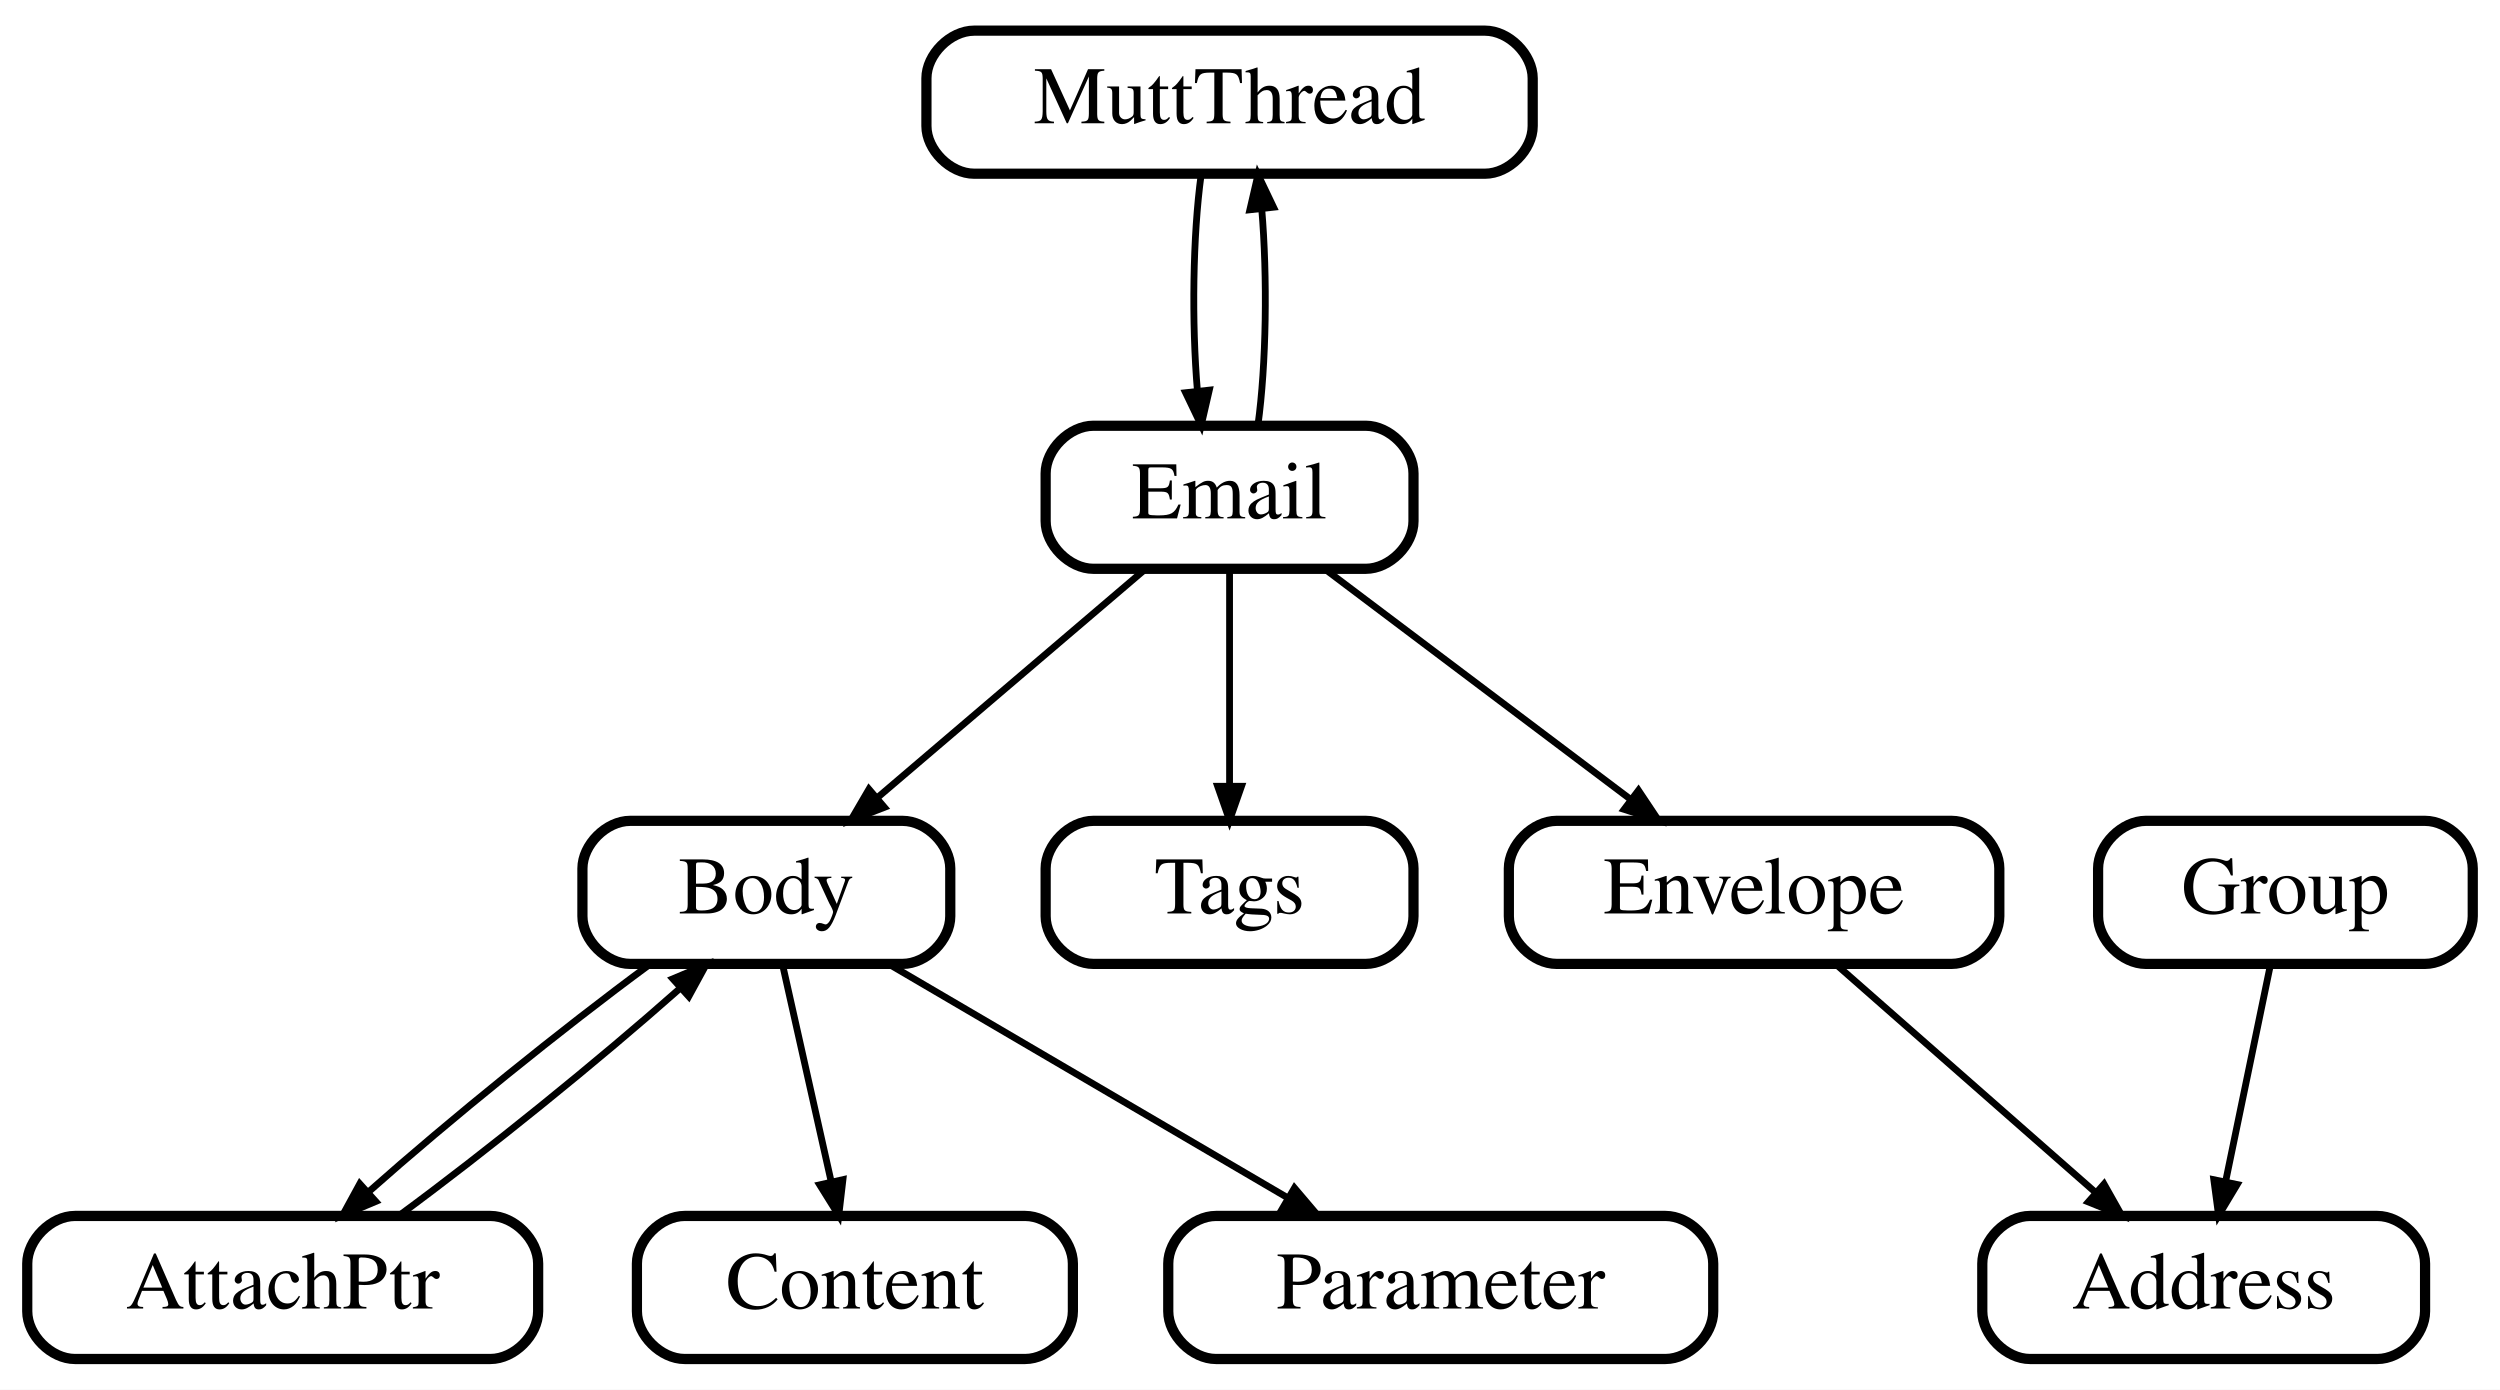
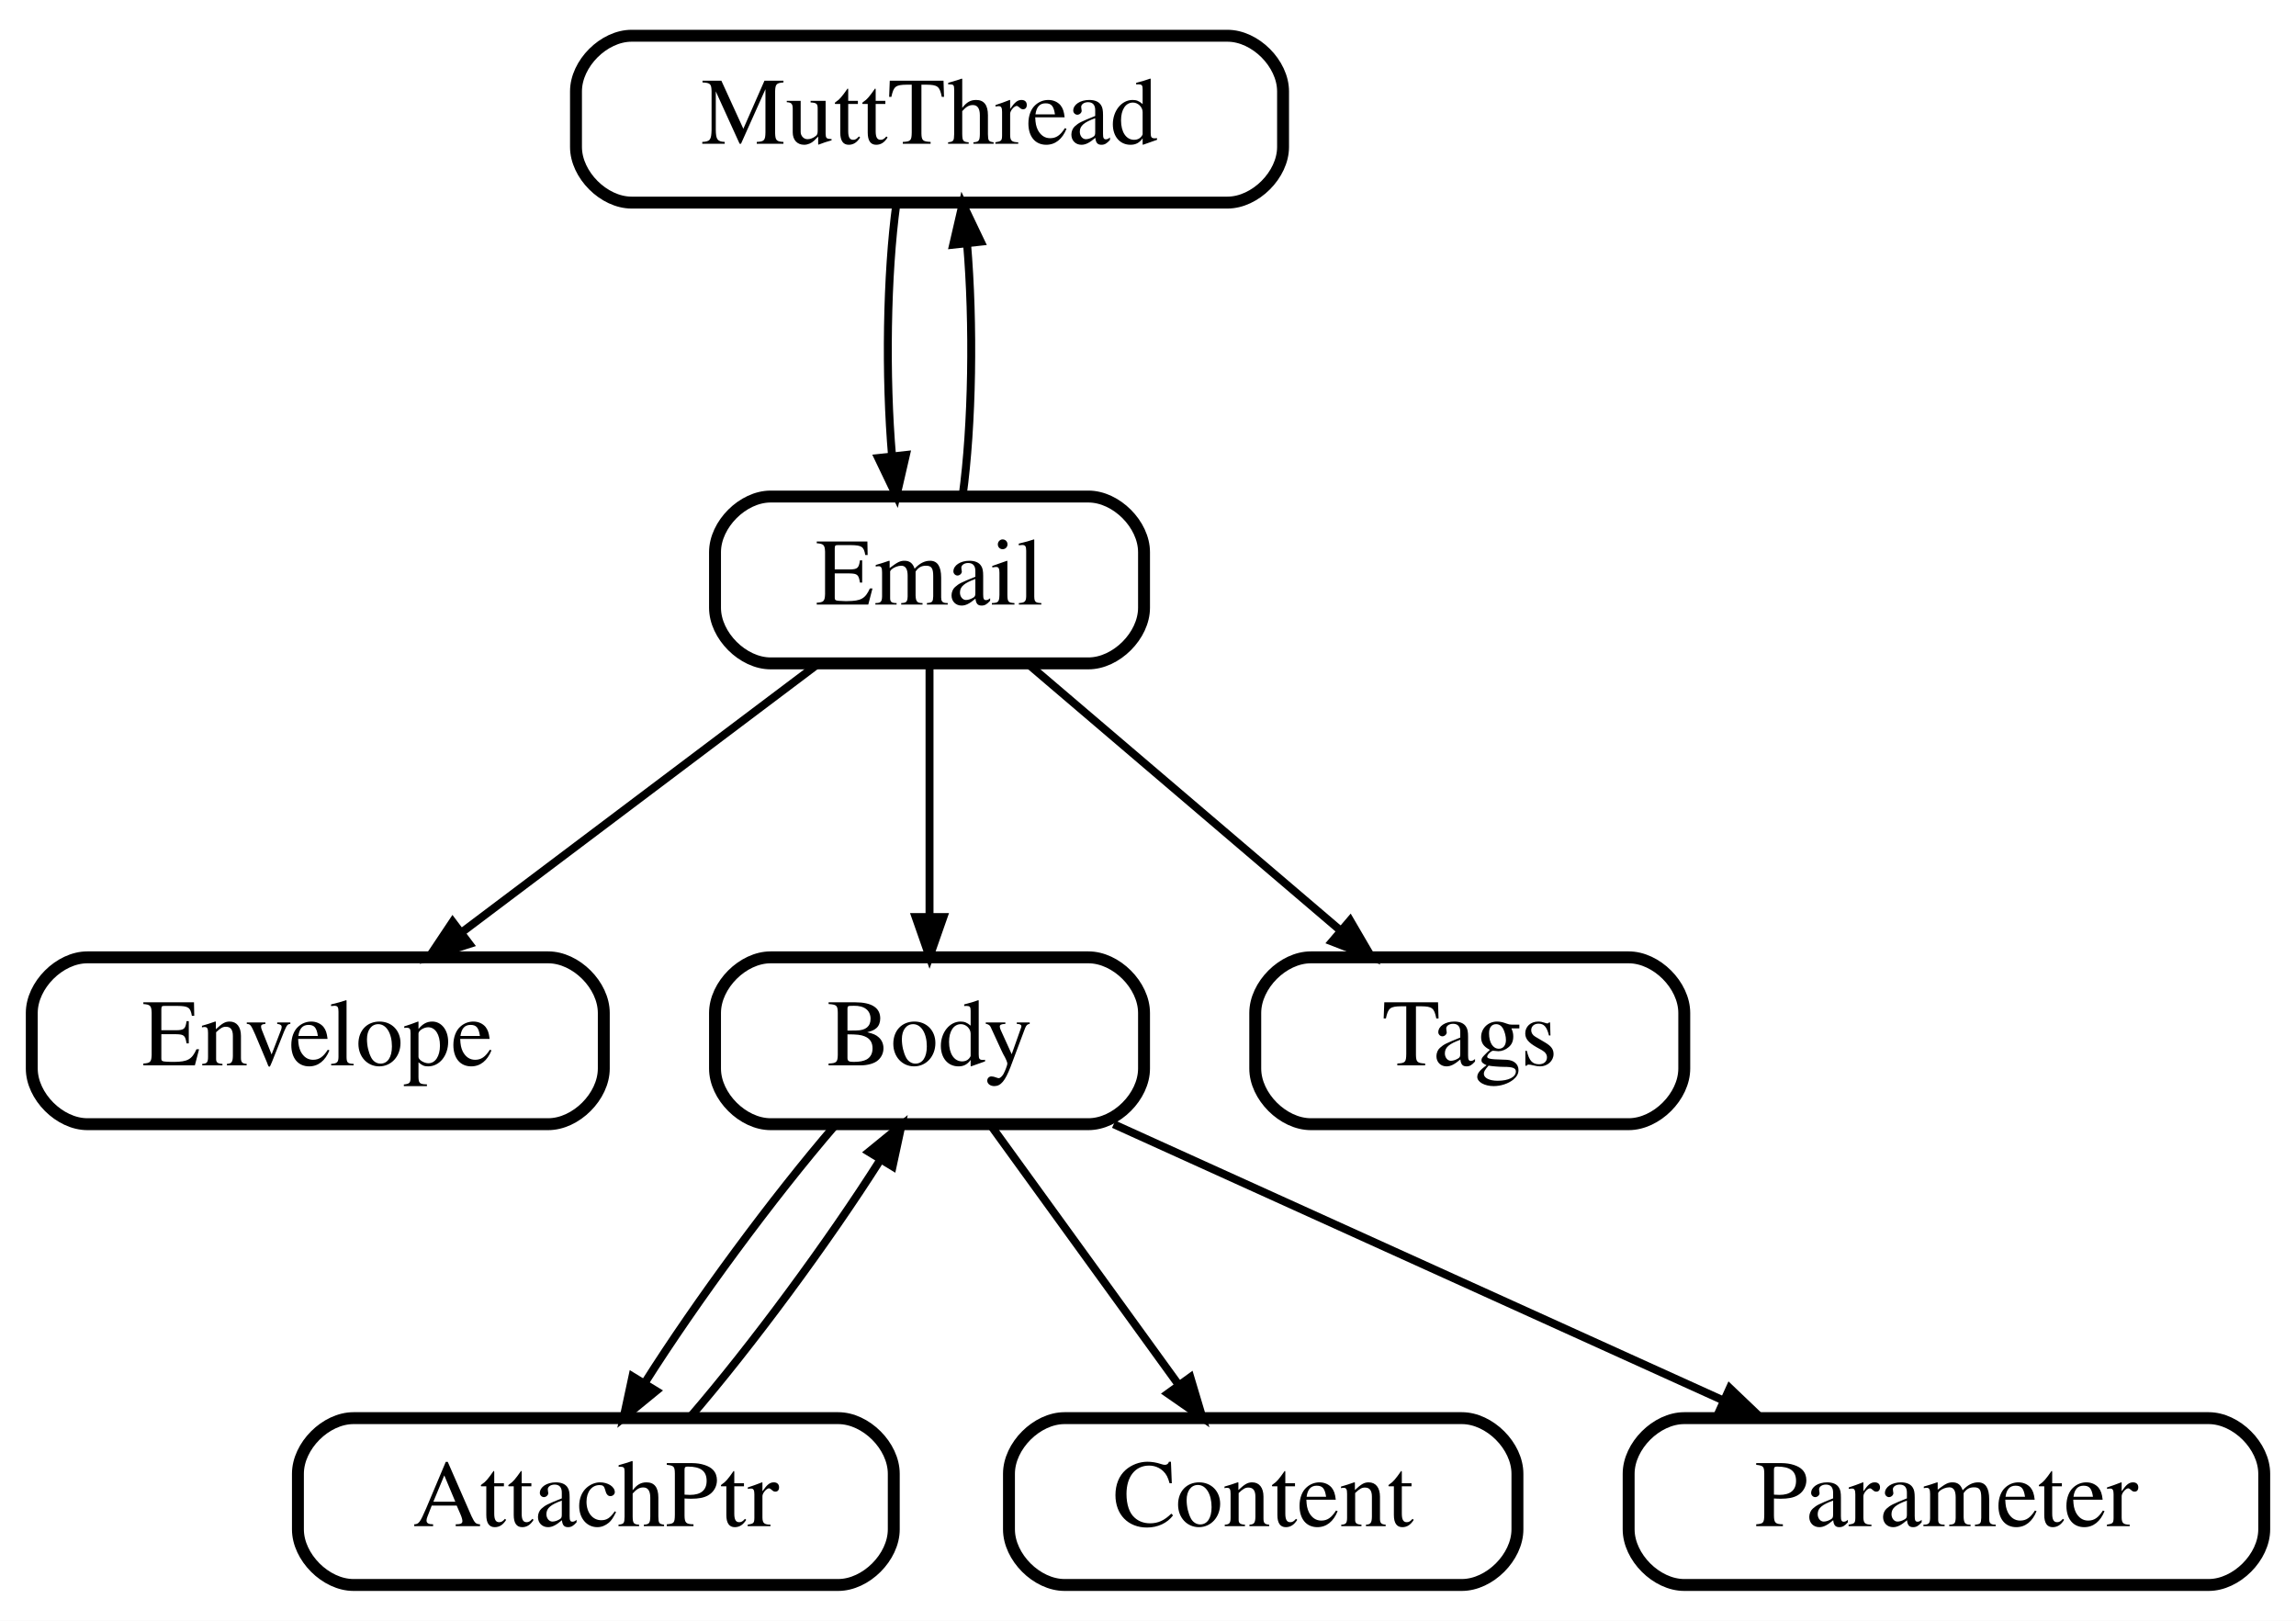
- <svg xmlns="http://www.w3.org/2000/svg" width="367pt" height="204pt" viewBox="0.00 0.00 367.00 204.00">
+ <svg xmlns="http://www.w3.org/2000/svg" width="289pt" height="204pt" viewBox="0.00 0.00 289.00 204.00">
  <g id="graph0" class="graph" transform="scale(1 1) rotate(0) translate(4 200)">
-     <polygon fill="#ffffff" stroke="transparent" points="-4,4 -4,-200 363,-200 363,4 -4,4" />
+     <polygon fill="#ffffff" stroke="transparent" points="-4,4 -4,-200 285,-200 285,4 -4,4" />
    <g id="node1" class="node">
-       <path fill="none" stroke="#000000" stroke-width="1.5" d="M139,-174.5C139,-174.5 214,-174.5 214,-174.5 217.5,-174.5 221,-178 221,-181.5 221,-181.5 221,-188.5 221,-188.5 221,-192 217.5,-195.5 214,-195.5 214,-195.5 139,-195.5 139,-195.5 135.5,-195.5 132,-192 132,-188.5 132,-188.5 132,-181.5 132,-181.5 132,-178 135.5,-174.5 139,-174.5" />
-       <text text-anchor="middle" x="176.5" y="-181.9" font-family="Times,serif" font-size="12.00" fill="#000000">MuttThread</text>
+       <path fill="none" stroke="#000000" stroke-width="1.5" d="M75.5,-174.5C75.5,-174.5 150.5,-174.5 150.5,-174.5 154,-174.5 157.5,-178 157.5,-181.5 157.5,-181.5 157.5,-188.5 157.5,-188.5 157.5,-192 154,-195.5 150.5,-195.5 150.5,-195.5 75.5,-195.5 75.5,-195.5 72,-195.5 68.5,-192 68.5,-188.5 68.5,-188.5 68.5,-181.5 68.5,-181.5 68.5,-178 72,-174.5 75.5,-174.5" />
+       <text text-anchor="middle" x="113" y="-181.9" font-family="Times,serif" font-size="12.00" fill="#000000">MuttThread</text>
+     </g>
+     <g id="node6" class="node">
+       <path fill="none" stroke="#000000" stroke-width="1.5" d="M93,-116.5C93,-116.5 133,-116.5 133,-116.5 136.5,-116.5 140,-120 140,-123.5 140,-123.5 140,-130.5 140,-130.5 140,-134 136.5,-137.5 133,-137.5 133,-137.5 93,-137.5 93,-137.5 89.5,-137.5 86,-134 86,-130.5 86,-130.5 86,-123.5 86,-123.5 86,-120 89.5,-116.5 93,-116.5" />
+       <text text-anchor="middle" x="113" y="-123.9" font-family="Times,serif" font-size="12.00" fill="#000000">Email</text>
+     </g>
+     <g id="edge9" class="edge">
+       <path fill="none" stroke="#000000" d="M108.828,-174.362C107.601,-165.45 107.422,-152.609 108.288,-142.545" />
+       <polygon fill="#000000" stroke="#000000" points="110.028,-142.732 108.837,-137.571 106.549,-142.349 110.028,-142.732" />
+     </g>
+     <g id="node2" class="node">
+       <path fill="none" stroke="#000000" stroke-width="1.5" d="M7,-58.5C7,-58.5 65,-58.5 65,-58.5 68.5,-58.5 72,-62 72,-65.5 72,-65.5 72,-72.5 72,-72.5 72,-76 68.5,-79.5 65,-79.5 65,-79.5 7,-79.5 7,-79.5 3.5,-79.5 0,-76 0,-72.5 0,-72.5 0,-65.5 0,-65.5 0,-62 3.5,-58.5 7,-58.5" />
+       <text text-anchor="middle" x="36" y="-65.9" font-family="Times,serif" font-size="12.00" fill="#000000">Envelope</text>
+     </g>
+     <g id="node3" class="node">
+       <path fill="none" stroke="#000000" stroke-width="1.5" d="M130,-.5C130,-.5 180,-.5 180,-.5 183.5,-.5 187,-4 187,-7.5 187,-7.5 187,-14.5 187,-14.5 187,-18 183.5,-21.5 180,-21.5 180,-21.5 130,-21.5 130,-21.5 126.5,-21.5 123,-18 123,-14.5 123,-14.5 123,-7.5 123,-7.5 123,-4 126.5,-.5 130,-.5" />
+       <text text-anchor="middle" x="155" y="-7.9" font-family="Times,serif" font-size="12.00" fill="#000000">Content</text>
+     </g>
+     <g id="node4" class="node">
+       <path fill="none" stroke="#000000" stroke-width="1.5" d="M40.5,-.5C40.5,-.5 101.5,-.5 101.5,-.5 105,-.5 108.5,-4 108.5,-7.5 108.5,-7.5 108.5,-14.5 108.5,-14.5 108.5,-18 105,-21.5 101.5,-21.5 101.5,-21.5 40.5,-21.5 40.5,-21.5 37,-21.5 33.5,-18 33.5,-14.5 33.5,-14.5 33.5,-7.5 33.5,-7.5 33.5,-4 37,-.5 40.5,-.5" />
+       <text text-anchor="middle" x="71" y="-7.9" font-family="Times,serif" font-size="12.00" fill="#000000">AttachPtr</text>
+     </g>
+     <g id="node5" class="node">
+       <path fill="none" stroke="#000000" stroke-width="1.5" d="M93,-58.5C93,-58.5 133,-58.5 133,-58.5 136.5,-58.5 140,-62 140,-65.5 140,-65.5 140,-72.5 140,-72.5 140,-76 136.5,-79.5 133,-79.5 133,-79.5 93,-79.5 93,-79.5 89.5,-79.5 86,-76 86,-72.5 86,-72.5 86,-65.5 86,-65.5 86,-62 89.5,-58.5 93,-58.5" />
+       <text text-anchor="middle" x="113" y="-65.9" font-family="Times,serif" font-size="12.00" fill="#000000">Body</text>
+     </g>
+     <g id="edge1" class="edge">
+       <path fill="none" stroke="#000000" d="M82.817,-21.571C90.629,-30.626 100.319,-43.773 106.757,-53.931" />
+       <polygon fill="#000000" stroke="#000000" points="105.366,-55.01 109.469,-58.362 108.352,-53.184 105.366,-55.01" />
+     </g>
+     <g id="edge3" class="edge">
+       <path fill="none" stroke="#000000" d="M120.703,-58.362C127.334,-49.205 136.97,-35.899 144.34,-25.72" />
+       <polygon fill="#000000" stroke="#000000" points="145.83,-26.647 147.345,-21.571 142.995,-24.594 145.83,-26.647" />
+     </g>
+     <g id="edge2" class="edge">
+       <path fill="none" stroke="#000000" d="M101.124,-58.362C93.304,-49.287 83.617,-36.136 77.195,-25.994" />
+       <polygon fill="#000000" stroke="#000000" points="78.592,-24.925 74.492,-21.571 75.606,-26.75 78.592,-24.925" />
    </g>
    <g id="node7" class="node">
-       <path fill="none" stroke="#000000" stroke-width="1.5" d="M156.5,-116.5C156.5,-116.5 196.5,-116.5 196.5,-116.5 200,-116.5 203.5,-120 203.5,-123.5 203.5,-123.5 203.5,-130.5 203.5,-130.5 203.5,-134 200,-137.5 196.5,-137.5 196.5,-137.5 156.5,-137.5 156.5,-137.5 153,-137.5 149.5,-134 149.5,-130.5 149.5,-130.5 149.5,-123.5 149.5,-123.5 149.5,-120 153,-116.5 156.5,-116.5" />
-       <text text-anchor="middle" x="176.5" y="-123.9" font-family="Times,serif" font-size="12.00" fill="#000000">Email</text>
+       <path fill="none" stroke="#000000" stroke-width="1.5" d="M208,-.5C208,-.5 274,-.5 274,-.5 277.5,-.5 281,-4 281,-7.5 281,-7.5 281,-14.5 281,-14.5 281,-18 277.5,-21.5 274,-21.5 274,-21.5 208,-21.5 208,-21.5 204.5,-21.5 201,-18 201,-14.5 201,-14.5 201,-7.5 201,-7.5 201,-4 204.5,-.5 208,-.5" />
+       <text text-anchor="middle" x="241" y="-7.9" font-family="Times,serif" font-size="12.00" fill="#000000">Parameter</text>
    </g>
-     <g id="edge11" class="edge">
-       <path fill="none" stroke="#000000" d="M172.328,-174.362C171.101,-165.45 170.922,-152.609 171.788,-142.545" />
-       <polygon fill="#000000" stroke="#000000" points="173.528,-142.732 172.337,-137.571 170.049,-142.349 173.528,-142.732" />
+     <g id="edge4" class="edge">
+       <path fill="none" stroke="#000000" d="M136.18,-58.497C157.703,-48.744 189.796,-34.202 212.797,-23.779" />
+       <polygon fill="#000000" stroke="#000000" points="213.728,-25.279 217.56,-21.621 212.284,-22.091 213.728,-25.279" />
    </g>
-     <g id="node2" class="node">
-       <path fill="none" stroke="#000000" stroke-width="1.5" d="M224.5,-58.5C224.5,-58.5 282.5,-58.5 282.5,-58.5 286,-58.5 289.5,-62 289.5,-65.5 289.5,-65.5 289.5,-72.5 289.5,-72.5 289.5,-76 286,-79.5 282.5,-79.5 282.5,-79.5 224.5,-79.5 224.5,-79.5 221,-79.5 217.5,-76 217.5,-72.5 217.5,-72.5 217.5,-65.5 217.5,-65.5 217.5,-62 221,-58.5 224.5,-58.5" />
-       <text text-anchor="middle" x="253.5" y="-65.9" font-family="Times,serif" font-size="12.00" fill="#000000">Envelope</text>
-     </g>
-     <g id="node3" class="node">
-       <path fill="none" stroke="#000000" stroke-width="1.5" d="M294,-.5C294,-.5 345,-.5 345,-.5 348.5,-.5 352,-4 352,-7.5 352,-7.5 352,-14.5 352,-14.5 352,-18 348.5,-21.5 345,-21.5 345,-21.5 294,-21.5 294,-21.5 290.5,-21.5 287,-18 287,-14.5 287,-14.5 287,-7.5 287,-7.5 287,-4 290.5,-.5 294,-.5" />
-       <text text-anchor="middle" x="319.5" y="-7.9" font-family="Times,serif" font-size="12.00" fill="#000000">Address</text>
+     <g id="edge8" class="edge">
+       <path fill="none" stroke="#000000" d="M117.163,-137.571C118.395,-146.462 118.58,-159.301 117.718,-169.379" />
+       <polygon fill="#000000" stroke="#000000" points="115.977,-169.201 117.172,-174.362 119.456,-169.582 115.977,-169.201" />
    </g>
    <g id="edge6" class="edge">
-       <path fill="none" stroke="#000000" d="M265.605,-58.362C276.305,-48.96 291.981,-35.183 303.672,-24.909" />
-       <polygon fill="#000000" stroke="#000000" points="304.871,-26.186 307.471,-21.571 302.56,-23.557 304.871,-26.186" />
+       <path fill="none" stroke="#000000" d="M98.877,-116.362C86.286,-106.878 67.787,-92.943 54.111,-82.642" />
+       <polygon fill="#000000" stroke="#000000" points="55.08,-81.181 50.033,-79.571 52.974,-83.977 55.08,-81.181" />
    </g>
-     <g id="node4" class="node">
-       <path fill="none" stroke="#000000" stroke-width="1.5" d="M96.5,-.5C96.5,-.5 146.5,-.5 146.5,-.5 150,-.5 153.5,-4 153.5,-7.5 153.5,-7.5 153.5,-14.5 153.5,-14.5 153.5,-18 150,-21.5 146.5,-21.5 146.5,-21.5 96.5,-21.5 96.5,-21.5 93,-21.5 89.5,-18 89.5,-14.5 89.5,-14.5 89.5,-7.5 89.5,-7.5 89.5,-4 93,-.5 96.5,-.5" />
-       <text text-anchor="middle" x="121.5" y="-7.9" font-family="Times,serif" font-size="12.00" fill="#000000">Content</text>
-     </g>
-     <g id="node5" class="node">
-       <path fill="none" stroke="#000000" stroke-width="1.5" d="M7,-.5C7,-.5 68,-.5 68,-.5 71.5,-.5 75,-4 75,-7.5 75,-7.5 75,-14.5 75,-14.5 75,-18 71.5,-21.5 68,-21.5 68,-21.5 7,-21.5 7,-21.5 3.5,-21.5 0,-18 0,-14.5 0,-14.5 0,-7.5 0,-7.5 0,-4 3.5,-.5 7,-.5" />
-       <text text-anchor="middle" x="37.5" y="-7.9" font-family="Times,serif" font-size="12.00" fill="#000000">AttachPtr</text>
-     </g>
-     <g id="node6" class="node">
-       <path fill="none" stroke="#000000" stroke-width="1.5" d="M88.5,-58.5C88.5,-58.5 128.5,-58.5 128.5,-58.5 132,-58.5 135.5,-62 135.5,-65.5 135.5,-65.5 135.5,-72.5 135.5,-72.5 135.5,-76 132,-79.5 128.5,-79.5 128.5,-79.5 88.5,-79.5 88.5,-79.5 85,-79.5 81.5,-76 81.5,-72.5 81.5,-72.5 81.5,-65.5 81.5,-65.5 81.5,-62 85,-58.5 88.5,-58.5" />
-       <text text-anchor="middle" x="108.5" y="-65.9" font-family="Times,serif" font-size="12.00" fill="#000000">Body</text>
-     </g>
-     <g id="edge1" class="edge">
-       <path fill="none" stroke="#000000" d="M54.603,-21.571C67.275,-30.87 84.087,-44.487 95.646,-54.748" />
-       <polygon fill="#000000" stroke="#000000" points="94.766,-56.31 99.65,-58.362 97.111,-53.712 94.766,-56.31" />
-     </g>
-     <g id="edge3" class="edge">
-       <path fill="none" stroke="#000000" d="M110.884,-58.362C112.882,-49.45 115.76,-36.609 118.016,-26.545" />
-       <polygon fill="#000000" stroke="#000000" points="119.745,-26.832 119.131,-21.571 116.329,-26.067 119.745,-26.832" />
-     </g>
-     <g id="edge2" class="edge">
-       <path fill="none" stroke="#000000" d="M91.305,-58.362C78.613,-49.041 61.803,-35.422 50.27,-25.178" />
-       <polygon fill="#000000" stroke="#000000" points="51.16,-23.624 46.277,-21.571 48.814,-26.221 51.16,-23.624" />
+     <g id="edge5" class="edge">
+       <path fill="none" stroke="#000000" d="M113,-116.362C113,-107.532 113,-94.844 113,-84.822" />
+       <polygon fill="#000000" stroke="#000000" points="114.75,-84.571 113,-79.571 111.25,-84.571 114.75,-84.571" />
    </g>
    <g id="node8" class="node">
-       <path fill="none" stroke="#000000" stroke-width="1.5" d="M174.5,-.5C174.5,-.5 240.5,-.5 240.5,-.5 244,-.5 247.5,-4 247.5,-7.5 247.5,-7.5 247.5,-14.5 247.5,-14.5 247.5,-18 244,-21.5 240.5,-21.5 240.5,-21.5 174.5,-21.5 174.5,-21.5 171,-21.5 167.5,-18 167.5,-14.5 167.5,-14.5 167.5,-7.5 167.5,-7.5 167.5,-4 171,-.5 174.5,-.5" />
-       <text text-anchor="middle" x="207.5" y="-7.9" font-family="Times,serif" font-size="12.00" fill="#000000">Parameter</text>
-     </g>
-     <g id="edge4" class="edge">
-       <path fill="none" stroke="#000000" d="M126.658,-58.362C143.125,-48.714 167.454,-34.461 185.119,-24.112" />
-       <polygon fill="#000000" stroke="#000000" points="186.028,-25.608 189.457,-21.571 184.258,-22.588 186.028,-25.608" />
-     </g>
-     <g id="edge10" class="edge">
-       <path fill="none" stroke="#000000" d="M180.663,-137.571C181.895,-146.462 182.08,-159.301 181.218,-169.379" />
-       <polygon fill="#000000" stroke="#000000" points="179.477,-169.201 180.672,-174.362 182.956,-169.582 179.477,-169.201" />
-     </g>
-     <g id="edge8" class="edge">
-       <path fill="none" stroke="#000000" d="M190.623,-116.362C203.214,-106.878 221.714,-92.943 235.389,-82.642" />
-       <polygon fill="#000000" stroke="#000000" points="236.526,-83.977 239.466,-79.571 234.42,-81.181 236.526,-83.977" />
+       <path fill="none" stroke="#000000" stroke-width="1.5" d="M161,-58.5C161,-58.5 201,-58.5 201,-58.5 204.5,-58.5 208,-62 208,-65.5 208,-65.5 208,-72.5 208,-72.5 208,-76 204.5,-79.5 201,-79.5 201,-79.5 161,-79.5 161,-79.5 157.5,-79.5 154,-76 154,-72.5 154,-72.5 154,-65.5 154,-65.5 154,-62 157.5,-58.5 161,-58.5" />
+       <text text-anchor="middle" x="181" y="-65.9" font-family="Times,serif" font-size="12.00" fill="#000000">Tags</text>
    </g>
    <g id="edge7" class="edge">
-       <path fill="none" stroke="#000000" d="M164.028,-116.362C153.005,-106.96 136.852,-93.183 124.807,-82.909" />
-       <polygon fill="#000000" stroke="#000000" points="125.833,-81.484 120.893,-79.571 123.562,-84.147 125.833,-81.484" />
-     </g>
-     <g id="node9" class="node">
-       <path fill="none" stroke="#000000" stroke-width="1.5" d="M156.5,-58.5C156.5,-58.5 196.5,-58.5 196.5,-58.5 200,-58.5 203.5,-62 203.5,-65.5 203.5,-65.5 203.5,-72.5 203.5,-72.5 203.5,-76 200,-79.5 196.5,-79.5 196.5,-79.5 156.5,-79.5 156.5,-79.5 153,-79.5 149.5,-76 149.5,-72.5 149.5,-72.5 149.5,-65.5 149.5,-65.5 149.5,-62 153,-58.5 156.5,-58.5" />
-       <text text-anchor="middle" x="176.5" y="-65.9" font-family="Times,serif" font-size="12.00" fill="#000000">Tags</text>
-     </g>
-     <g id="edge9" class="edge">
-       <path fill="none" stroke="#000000" d="M176.5,-116.362C176.5,-107.532 176.5,-94.844 176.5,-84.822" />
-       <polygon fill="#000000" stroke="#000000" points="178.25,-84.571 176.5,-79.571 174.75,-84.571 178.25,-84.571" />
-     </g>
-     <g id="node10" class="node">
-       <path fill="none" stroke="#000000" stroke-width="1.5" d="M311,-58.5C311,-58.5 352,-58.5 352,-58.5 355.5,-58.5 359,-62 359,-65.5 359,-65.5 359,-72.5 359,-72.5 359,-76 355.5,-79.5 352,-79.5 352,-79.5 311,-79.5 311,-79.5 307.5,-79.5 304,-76 304,-72.5 304,-72.5 304,-65.5 304,-65.5 304,-62 307.5,-58.5 311,-58.5" />
-       <text text-anchor="middle" x="331.5" y="-65.9" font-family="Times,serif" font-size="12.00" fill="#000000">Group</text>
-     </g>
-     <g id="edge5" class="edge">
-       <path fill="none" stroke="#000000" d="M329.299,-58.362C327.455,-49.45 324.798,-36.609 322.716,-26.545" />
-       <polygon fill="#000000" stroke="#000000" points="324.414,-26.112 321.687,-21.571 320.986,-26.822 324.414,-26.112" />
+       <path fill="none" stroke="#000000" d="M125.472,-116.362C136.495,-106.96 152.648,-93.183 164.693,-82.909" />
+       <polygon fill="#000000" stroke="#000000" points="165.938,-84.147 168.607,-79.571 163.667,-81.484 165.938,-84.147" />
    </g>
  </g>
</svg>
